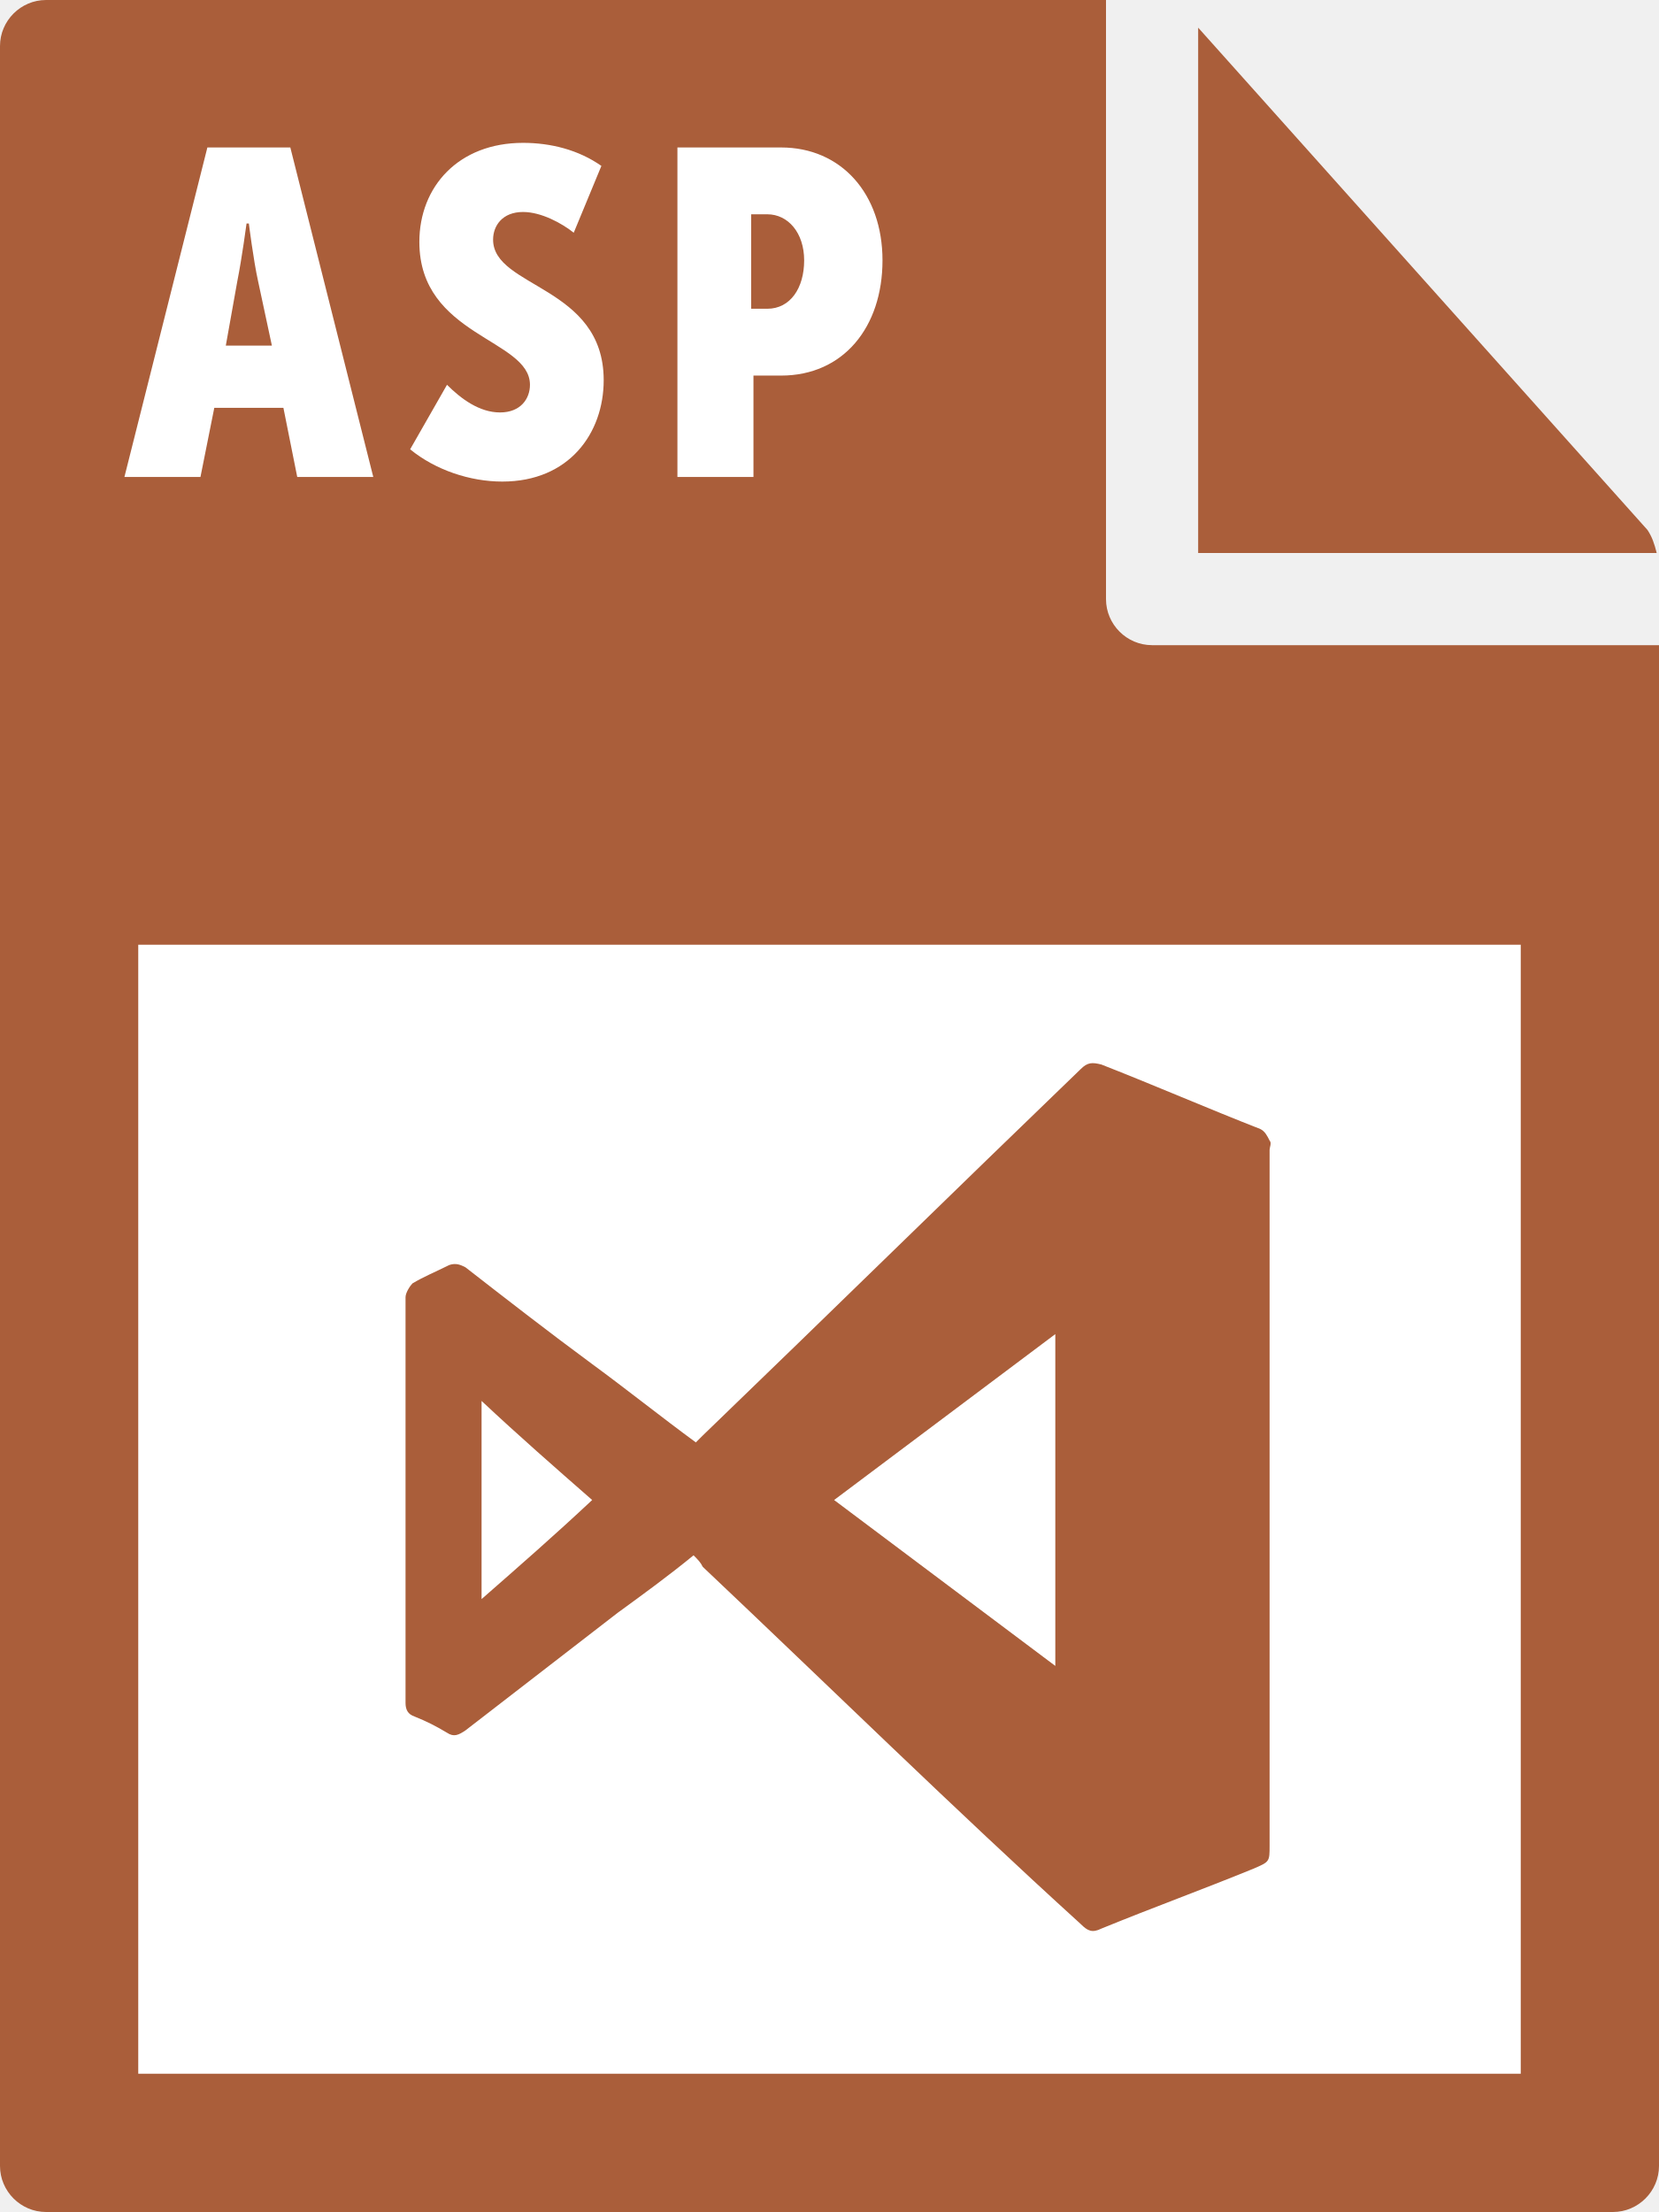
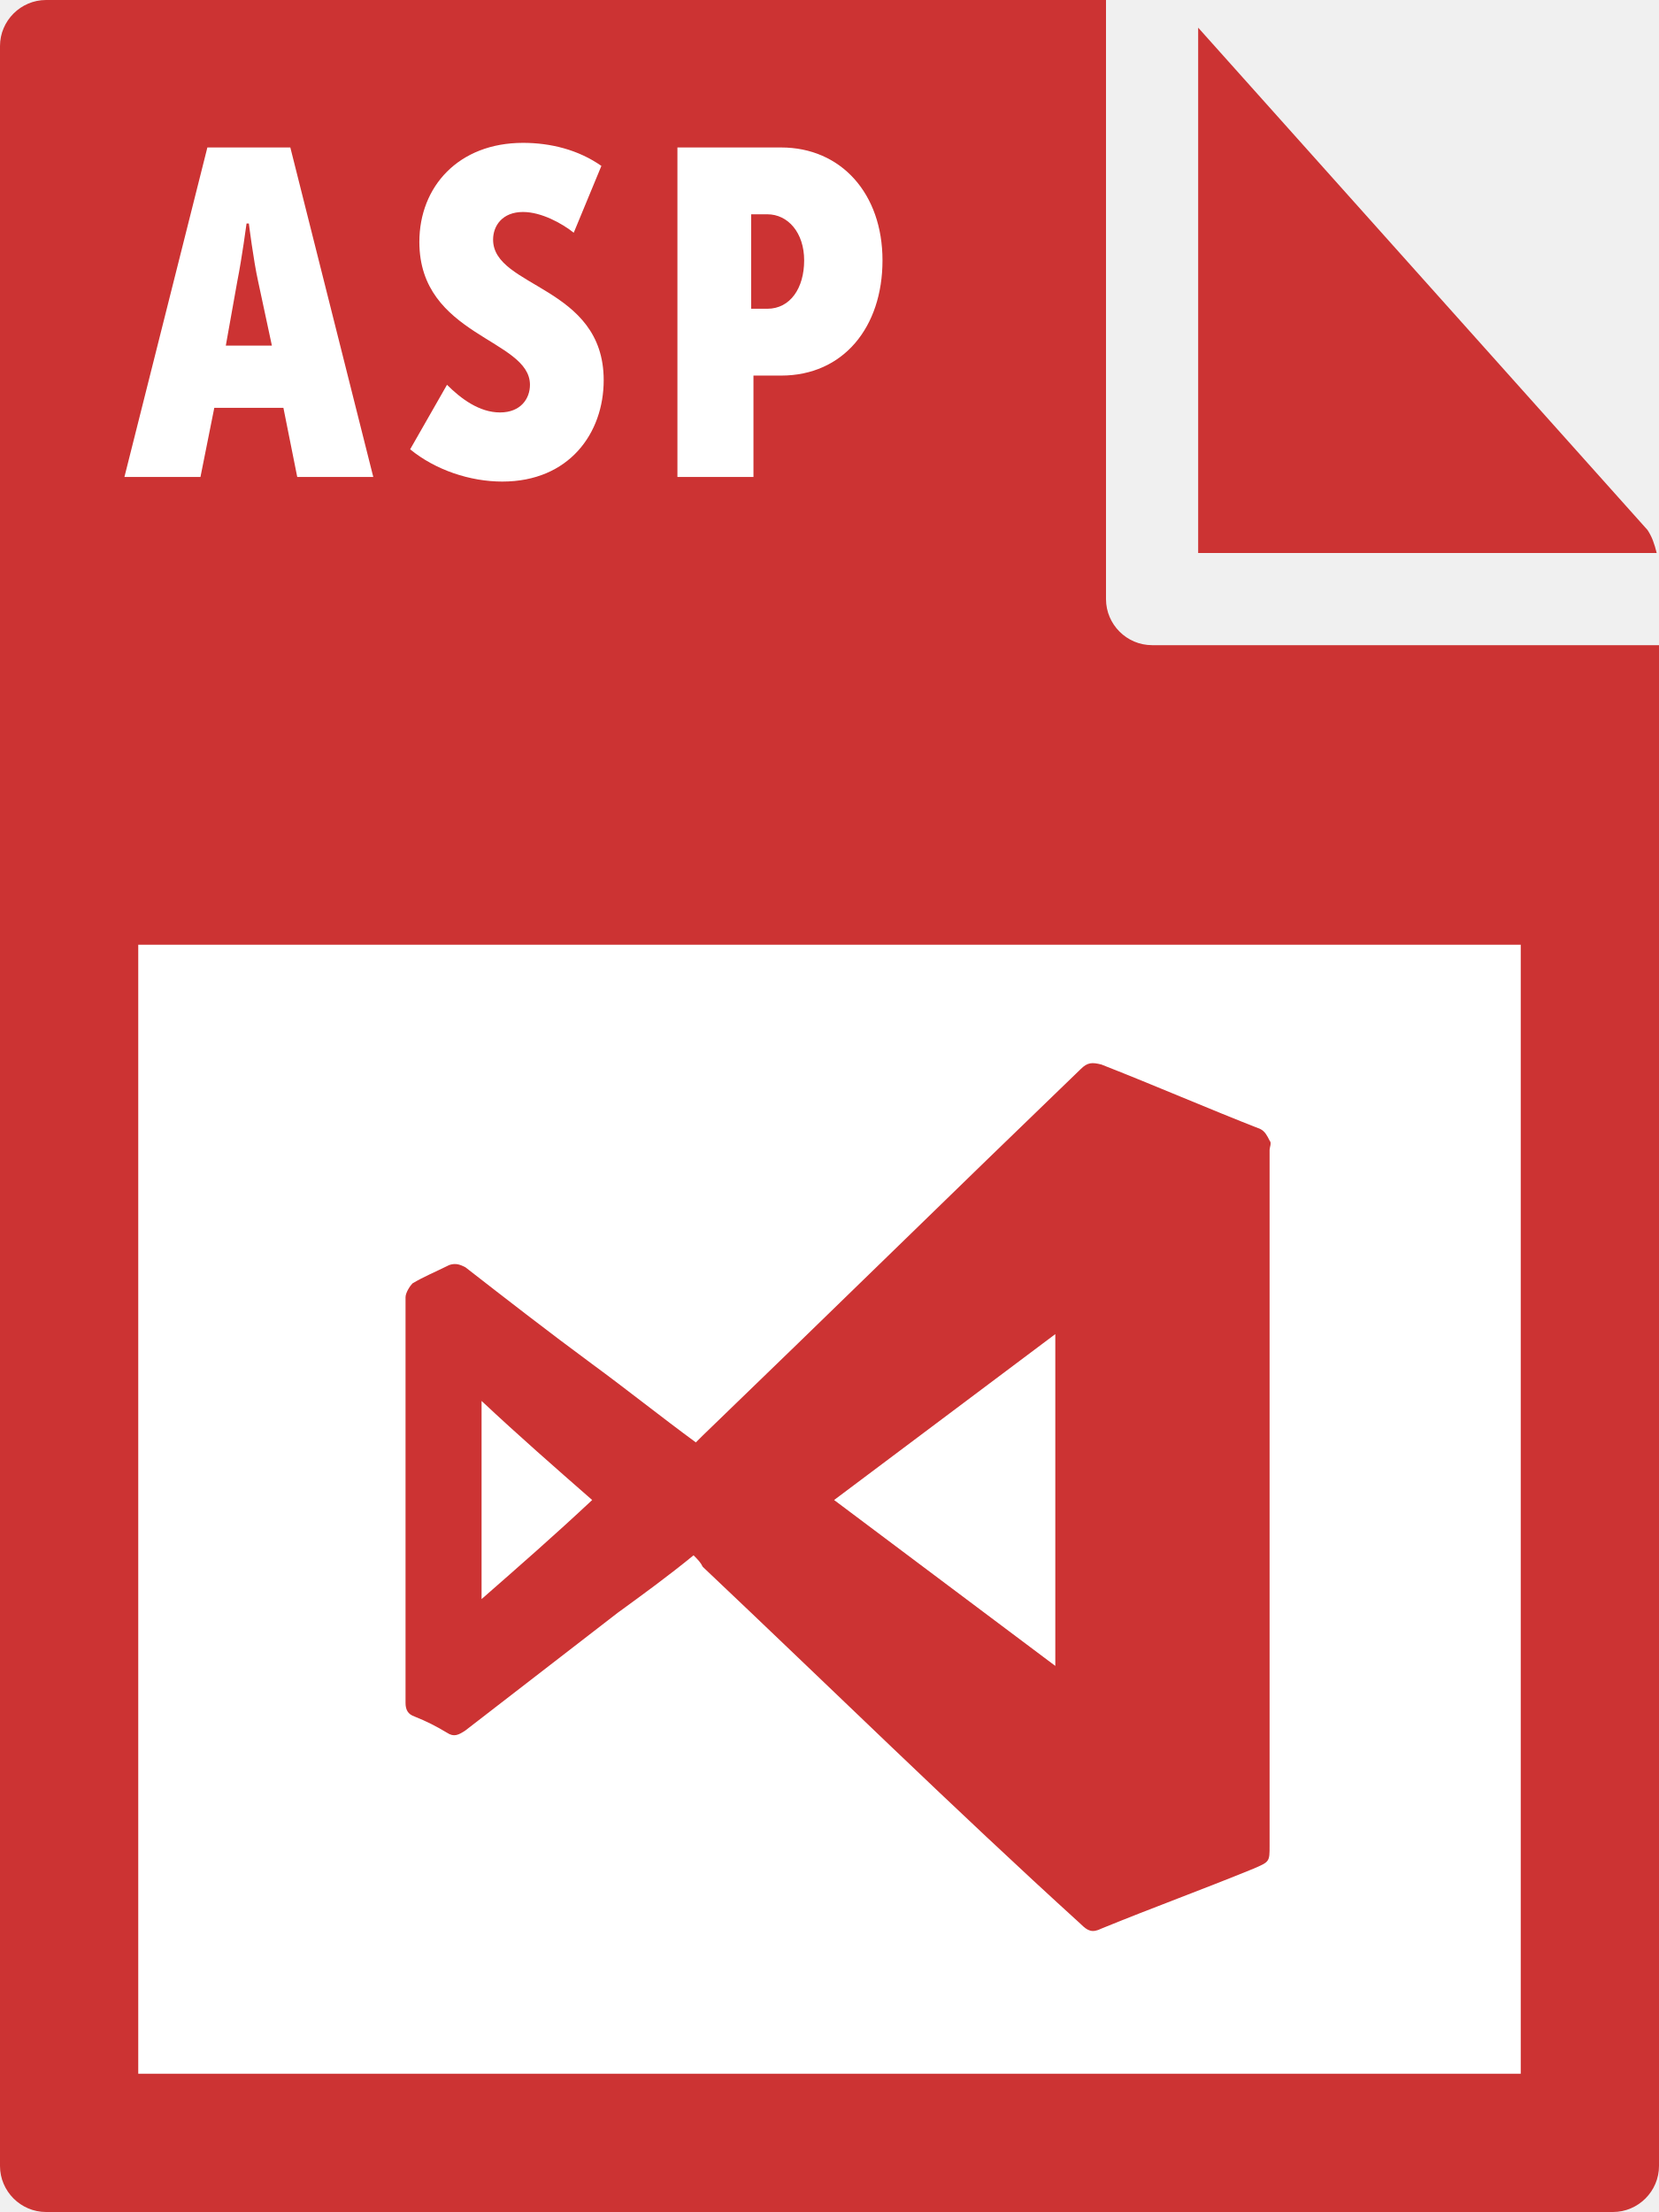
- <svg xmlns="http://www.w3.org/2000/svg" viewBox="0 0 72 96">
-   <style>.st0{fill:#aa5e3a}</style>
+ <svg xmlns="http://www.w3.org/2000/svg" id="Layer_1" viewBox="0 0 72 96">
+   <style>.st0{fill:#c33}</style>
  <path class="st0" d="M0 2v92c0 1.1.9 2 2 2h68c1.1 0 2-.9 2-2V28H50c-1.1 0-2-.9-2-2V0H2C.9 0 0 .9 0 2z" />
  <path class="st0" d="M71.9 24c-.1-.4-.2-.7-.4-1L52 1.2V24h19.9z" />
  <path d="M6 41h60v49H6V41zM9 6.4h3.6l3.6 14.3h-3.3l-.6-3h-3l-.6 3H5.4L9 6.4zm2.8 8.6l-.6-2.8c-.2-.9-.4-2.5-.4-2.5h-.1s-.2 1.5-.4 2.5L9.8 15h2zm7.6 1.7c.6.6 1.4 1.2 2.3 1.2s1.3-.6 1.3-1.2c0-2-4.8-2.1-4.8-6.2 0-2.4 1.7-4.3 4.5-4.3 1.2 0 2.4.3 3.4 1l-1.2 2.9c-.5-.4-1.4-.9-2.2-.9-.9 0-1.3.6-1.3 1.2 0 2.1 4.8 2 4.8 6.1 0 2.3-1.5 4.4-4.4 4.4-1.4 0-2.9-.5-4-1.4l1.6-2.8zm10-10.3h4.5c2.6 0 4.4 2 4.4 4.9s-1.7 5-4.4 5h-1.2v4.4h-3.3V6.4zm3.9 7c1 0 1.6-.9 1.6-2.1s-.7-2-1.6-2h-.7v4.1h.7z" fill="#fff" />
  <path class="st0" d="M30.1 67.5c-1.1.9-2.2 1.7-3.3 2.5l-6.6 5.1c-.3.2-.5.3-.8.1-.5-.3-.9-.5-1.4-.7-.3-.1-.4-.3-.4-.6V56.3c0-.2.2-.5.3-.6.5-.3 1-.5 1.6-.8.3-.1.5 0 .7.1 1.8 1.4 3.6 2.8 5.5 4.2 1.5 1.1 3 2.3 4.5 3.4l.3-.3C36 57 41.4 51.7 46.9 46.4c.3-.3.5-.3.9-.2 2.3.9 4.6 1.9 6.9 2.8.2.1.3.3.4.5.1.1 0 .3 0 .4v30.2c0 .7 0 .7-.7 1-2.2.9-4.4 1.7-6.6 2.6-.4.2-.6.1-.9-.2-5.5-5-10.9-10.3-16.4-15.5-.1-.2-.2-.3-.4-.5zm15.7 4.8V57.9l-9.6 7.2 9.6 7.2zm-20.1-7.2c-1.6-1.4-3.2-2.8-4.8-4.3v8.6c1.6-1.4 3.2-2.8 4.8-4.3z" />
</svg>
